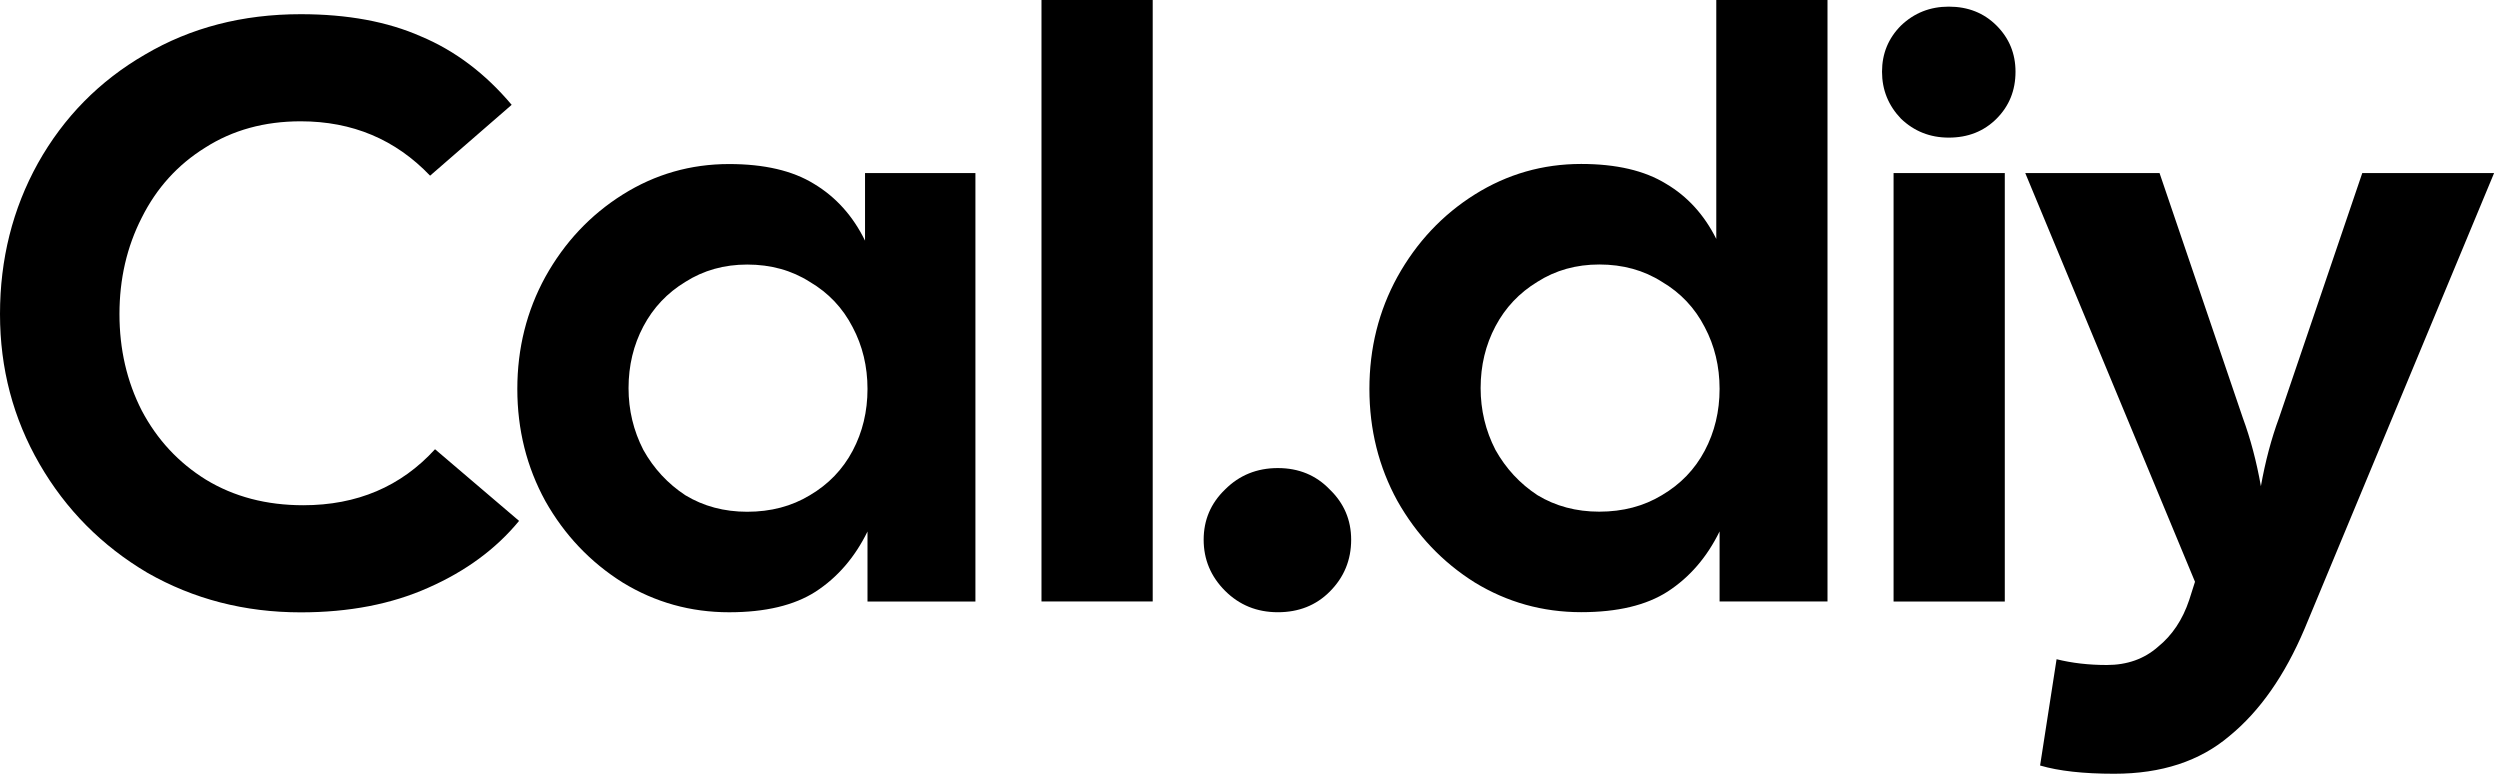
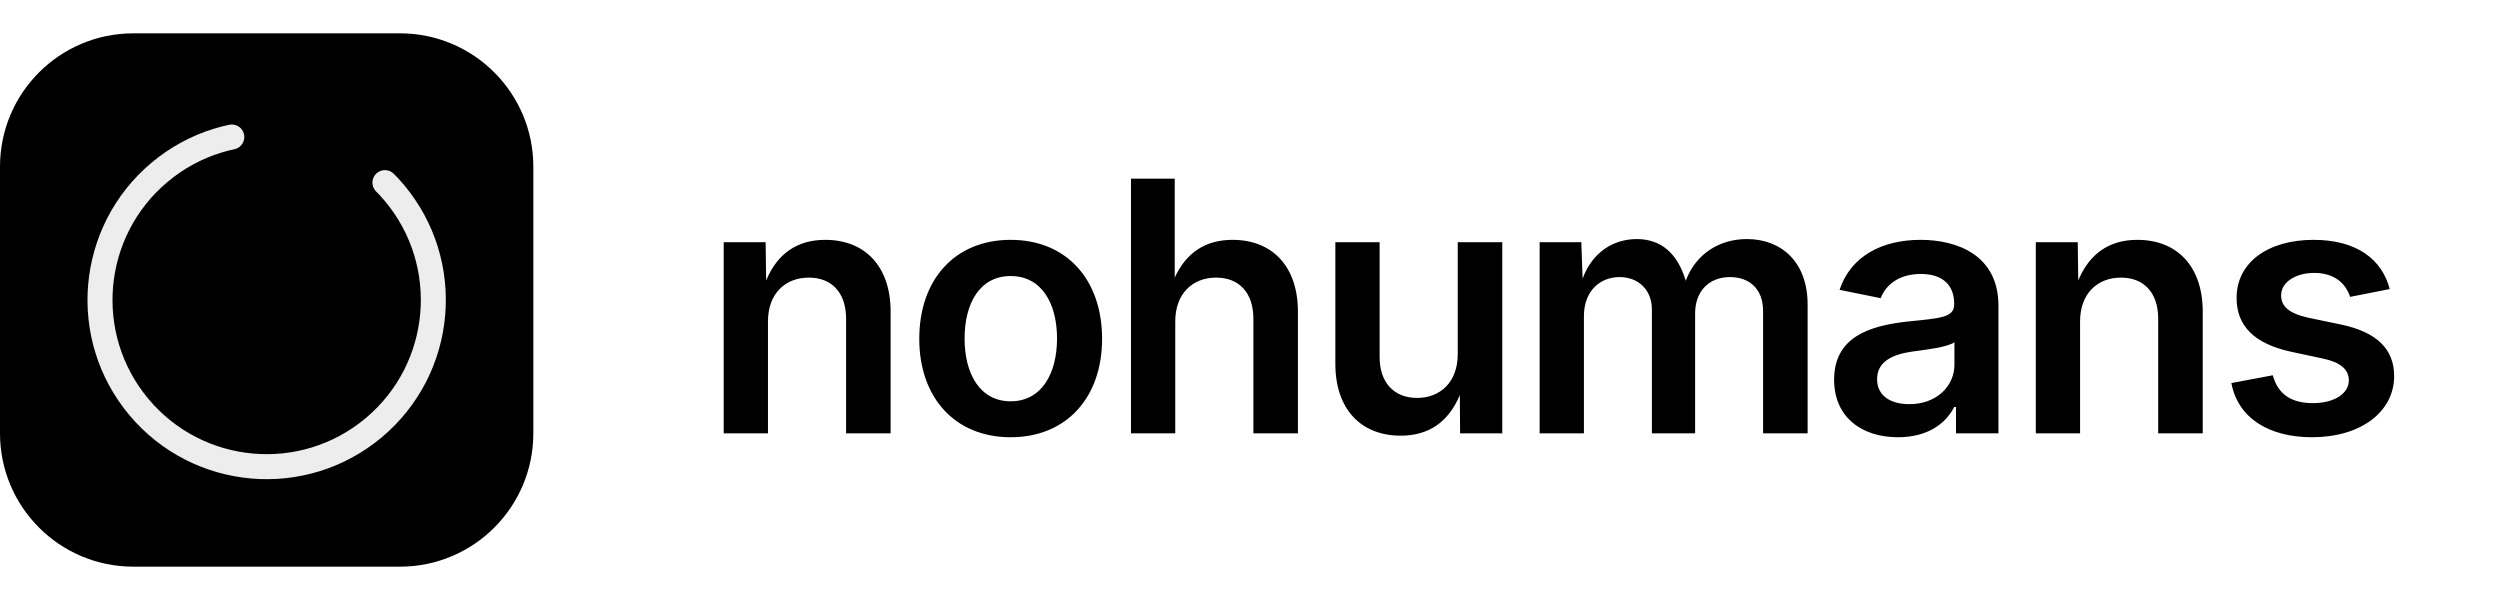
- <svg xmlns="http://www.w3.org/2000/svg" width="84" height="26" viewBox="0 0 84 26" fill="none">
-   <path d="M71.039 25.998C70.005 25.998 69.175 25.906 68.547 25.721L69.101 22.15C69.618 22.279 70.18 22.344 70.79 22.344C71.472 22.344 72.045 22.141 72.506 21.735C72.986 21.347 73.337 20.821 73.558 20.157L73.752 19.548L68.049 5.816H72.561L75.358 14.039C75.616 14.74 75.819 15.506 75.966 16.336C76.114 15.506 76.317 14.74 76.576 14.039L79.372 5.816H83.801L77.434 21.126C76.769 22.695 75.93 23.894 74.915 24.725C73.918 25.574 72.626 25.998 71.039 25.998Z" fill="#000000" />
-   <path d="M63.624 5.815H67.361V20.211H63.624V5.815ZM63.236 2.41C63.236 1.801 63.449 1.284 63.873 0.859C64.316 0.435 64.851 0.223 65.479 0.223C66.125 0.223 66.66 0.435 67.084 0.859C67.509 1.284 67.721 1.801 67.721 2.41C67.721 3.037 67.509 3.563 67.084 3.988C66.66 4.412 66.125 4.624 65.479 4.624C64.851 4.624 64.316 4.412 63.873 3.988C63.449 3.545 63.236 3.019 63.236 2.41Z" fill="#000000" />
-   <path d="M53.127 20.569C51.835 20.569 50.644 20.237 49.555 19.573C48.466 18.89 47.599 17.976 46.953 16.832C46.325 15.688 46.012 14.433 46.012 13.067C46.012 11.701 46.325 10.446 46.953 9.302C47.599 8.139 48.466 7.216 49.555 6.533C50.644 5.851 51.835 5.509 53.127 5.509C54.308 5.509 55.258 5.731 55.978 6.174C56.698 6.598 57.261 7.216 57.667 8.028V0H61.404V20.209H57.778V17.856C57.353 18.724 56.772 19.397 56.033 19.877C55.314 20.339 54.345 20.569 53.127 20.569ZM49.749 13.039C49.749 13.777 49.915 14.47 50.247 15.116C50.598 15.743 51.069 16.251 51.659 16.638C52.268 17.007 52.961 17.192 53.736 17.192C54.529 17.192 55.231 17.007 55.84 16.638C56.467 16.269 56.947 15.771 57.279 15.143C57.611 14.516 57.778 13.824 57.778 13.067C57.778 12.31 57.611 11.618 57.279 10.991C56.947 10.345 56.467 9.837 55.84 9.468C55.231 9.08 54.529 8.887 53.736 8.887C52.961 8.887 52.268 9.08 51.659 9.468C51.05 9.837 50.58 10.335 50.247 10.963C49.915 11.591 49.749 12.283 49.749 13.039Z" fill="#000000" />
-   <path d="M42.935 20.571C42.234 20.571 41.643 20.331 41.163 19.852C40.683 19.372 40.443 18.799 40.443 18.135C40.443 17.471 40.683 16.908 41.163 16.446C41.643 15.966 42.234 15.727 42.935 15.727C43.636 15.727 44.218 15.966 44.679 16.446C45.159 16.908 45.399 17.471 45.399 18.135C45.399 18.818 45.159 19.399 44.679 19.879C44.218 20.341 43.636 20.571 42.935 20.571Z" fill="#000000" />
-   <path d="M34.994 0H38.731V20.209H34.994V0Z" fill="#000000" />
-   <path d="M24.497 20.572C23.205 20.572 22.014 20.24 20.925 19.575C19.837 18.892 18.969 17.979 18.323 16.835C17.696 15.69 17.382 14.435 17.382 13.069C17.382 11.704 17.696 10.449 18.323 9.304C18.969 8.142 19.837 7.219 20.925 6.536C22.014 5.853 23.205 5.512 24.497 5.512C25.678 5.512 26.628 5.733 27.348 6.176C28.086 6.619 28.659 7.256 29.065 8.086V5.816H32.774V20.212H29.148V17.859C28.723 18.726 28.142 19.4 27.404 19.88C26.684 20.341 25.715 20.572 24.497 20.572ZM21.119 13.042C21.119 13.78 21.285 14.472 21.617 15.118C21.968 15.746 22.439 16.253 23.029 16.641C23.639 17.01 24.331 17.195 25.106 17.195C25.899 17.195 26.601 17.01 27.21 16.641C27.837 16.272 28.317 15.773 28.649 15.146C28.982 14.518 29.148 13.826 29.148 13.069C29.148 12.313 28.982 11.621 28.649 10.993C28.317 10.347 27.837 9.84 27.21 9.471C26.601 9.083 25.899 8.889 25.106 8.889C24.331 8.889 23.639 9.083 23.029 9.471C22.42 9.84 21.95 10.338 21.617 10.966C21.285 11.593 21.119 12.285 21.119 13.042Z" fill="#000000" />
-   <path d="M10.105 20.575C8.222 20.575 6.506 20.132 4.955 19.247C3.424 18.342 2.215 17.124 1.329 15.592C0.443 14.06 0 12.381 0 10.554C0 8.708 0.424 7.019 1.273 5.487C2.141 3.937 3.341 2.719 4.872 1.833C6.404 0.929 8.148 0.477 10.105 0.477C11.674 0.477 13.021 0.726 14.147 1.224C15.291 1.704 16.306 2.47 17.192 3.522L14.451 5.903C13.288 4.685 11.84 4.076 10.105 4.076C8.887 4.076 7.816 4.371 6.893 4.961C5.971 5.534 5.26 6.318 4.762 7.315C4.263 8.293 4.014 9.372 4.014 10.554C4.014 11.735 4.263 12.815 4.762 13.793C5.278 14.771 5.998 15.546 6.921 16.118C7.862 16.69 8.951 16.976 10.188 16.976C11.996 16.976 13.473 16.349 14.617 15.094L17.441 17.502C16.666 18.444 15.651 19.191 14.396 19.745C13.159 20.299 11.729 20.575 10.105 20.575Z" fill="#000000" />
+ <svg xmlns="http://www.w3.org/2000/svg" width="150" height="36" viewBox="0 0 150 36" fill="none">
+   <rect width="32" height="32" y="2" rx="8" fill="#000000" />
+   <circle cx="16" cy="18" r="10" stroke="#ededed" stroke-width="1.5" stroke-dasharray="52 10" stroke-linecap="round" transform="rotate(-40 16 18)" />
+   <text x="42" y="26" fill="#000000" font-family="Inter, Helvetica, Arial, sans-serif" font-size="21" font-weight="600" letter-spacing="-0.6">nohumans</text>
</svg>
